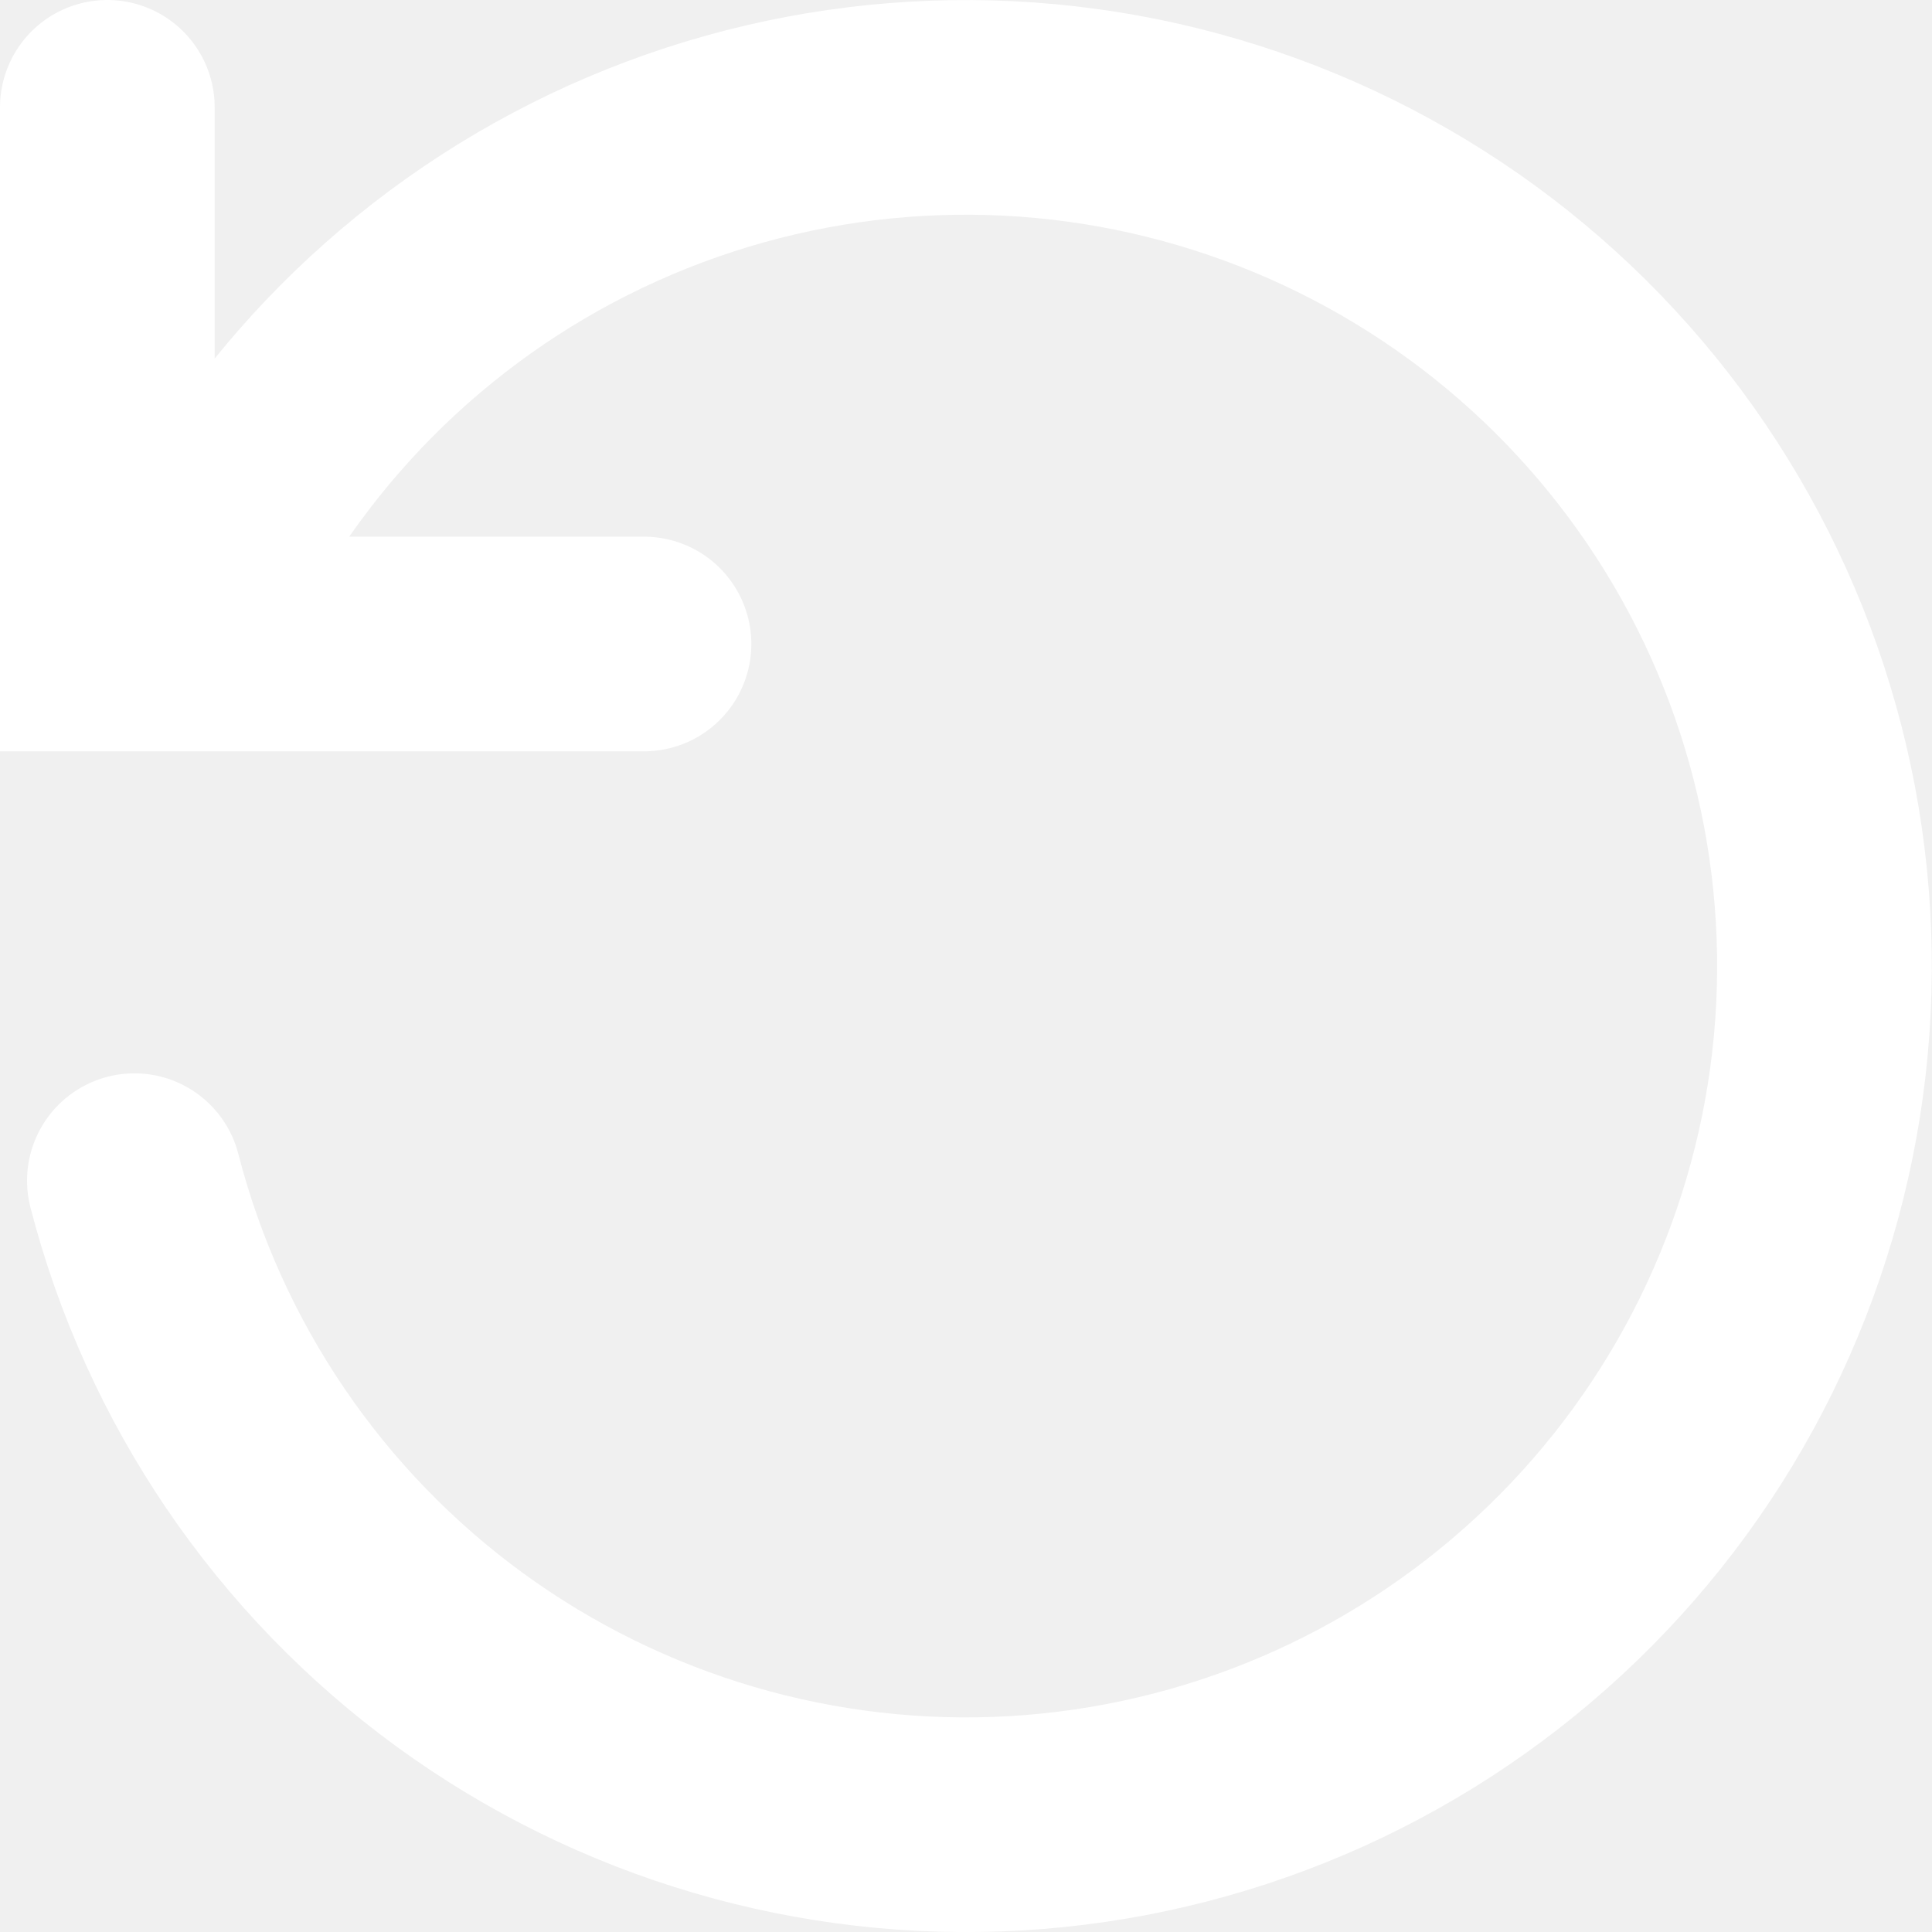
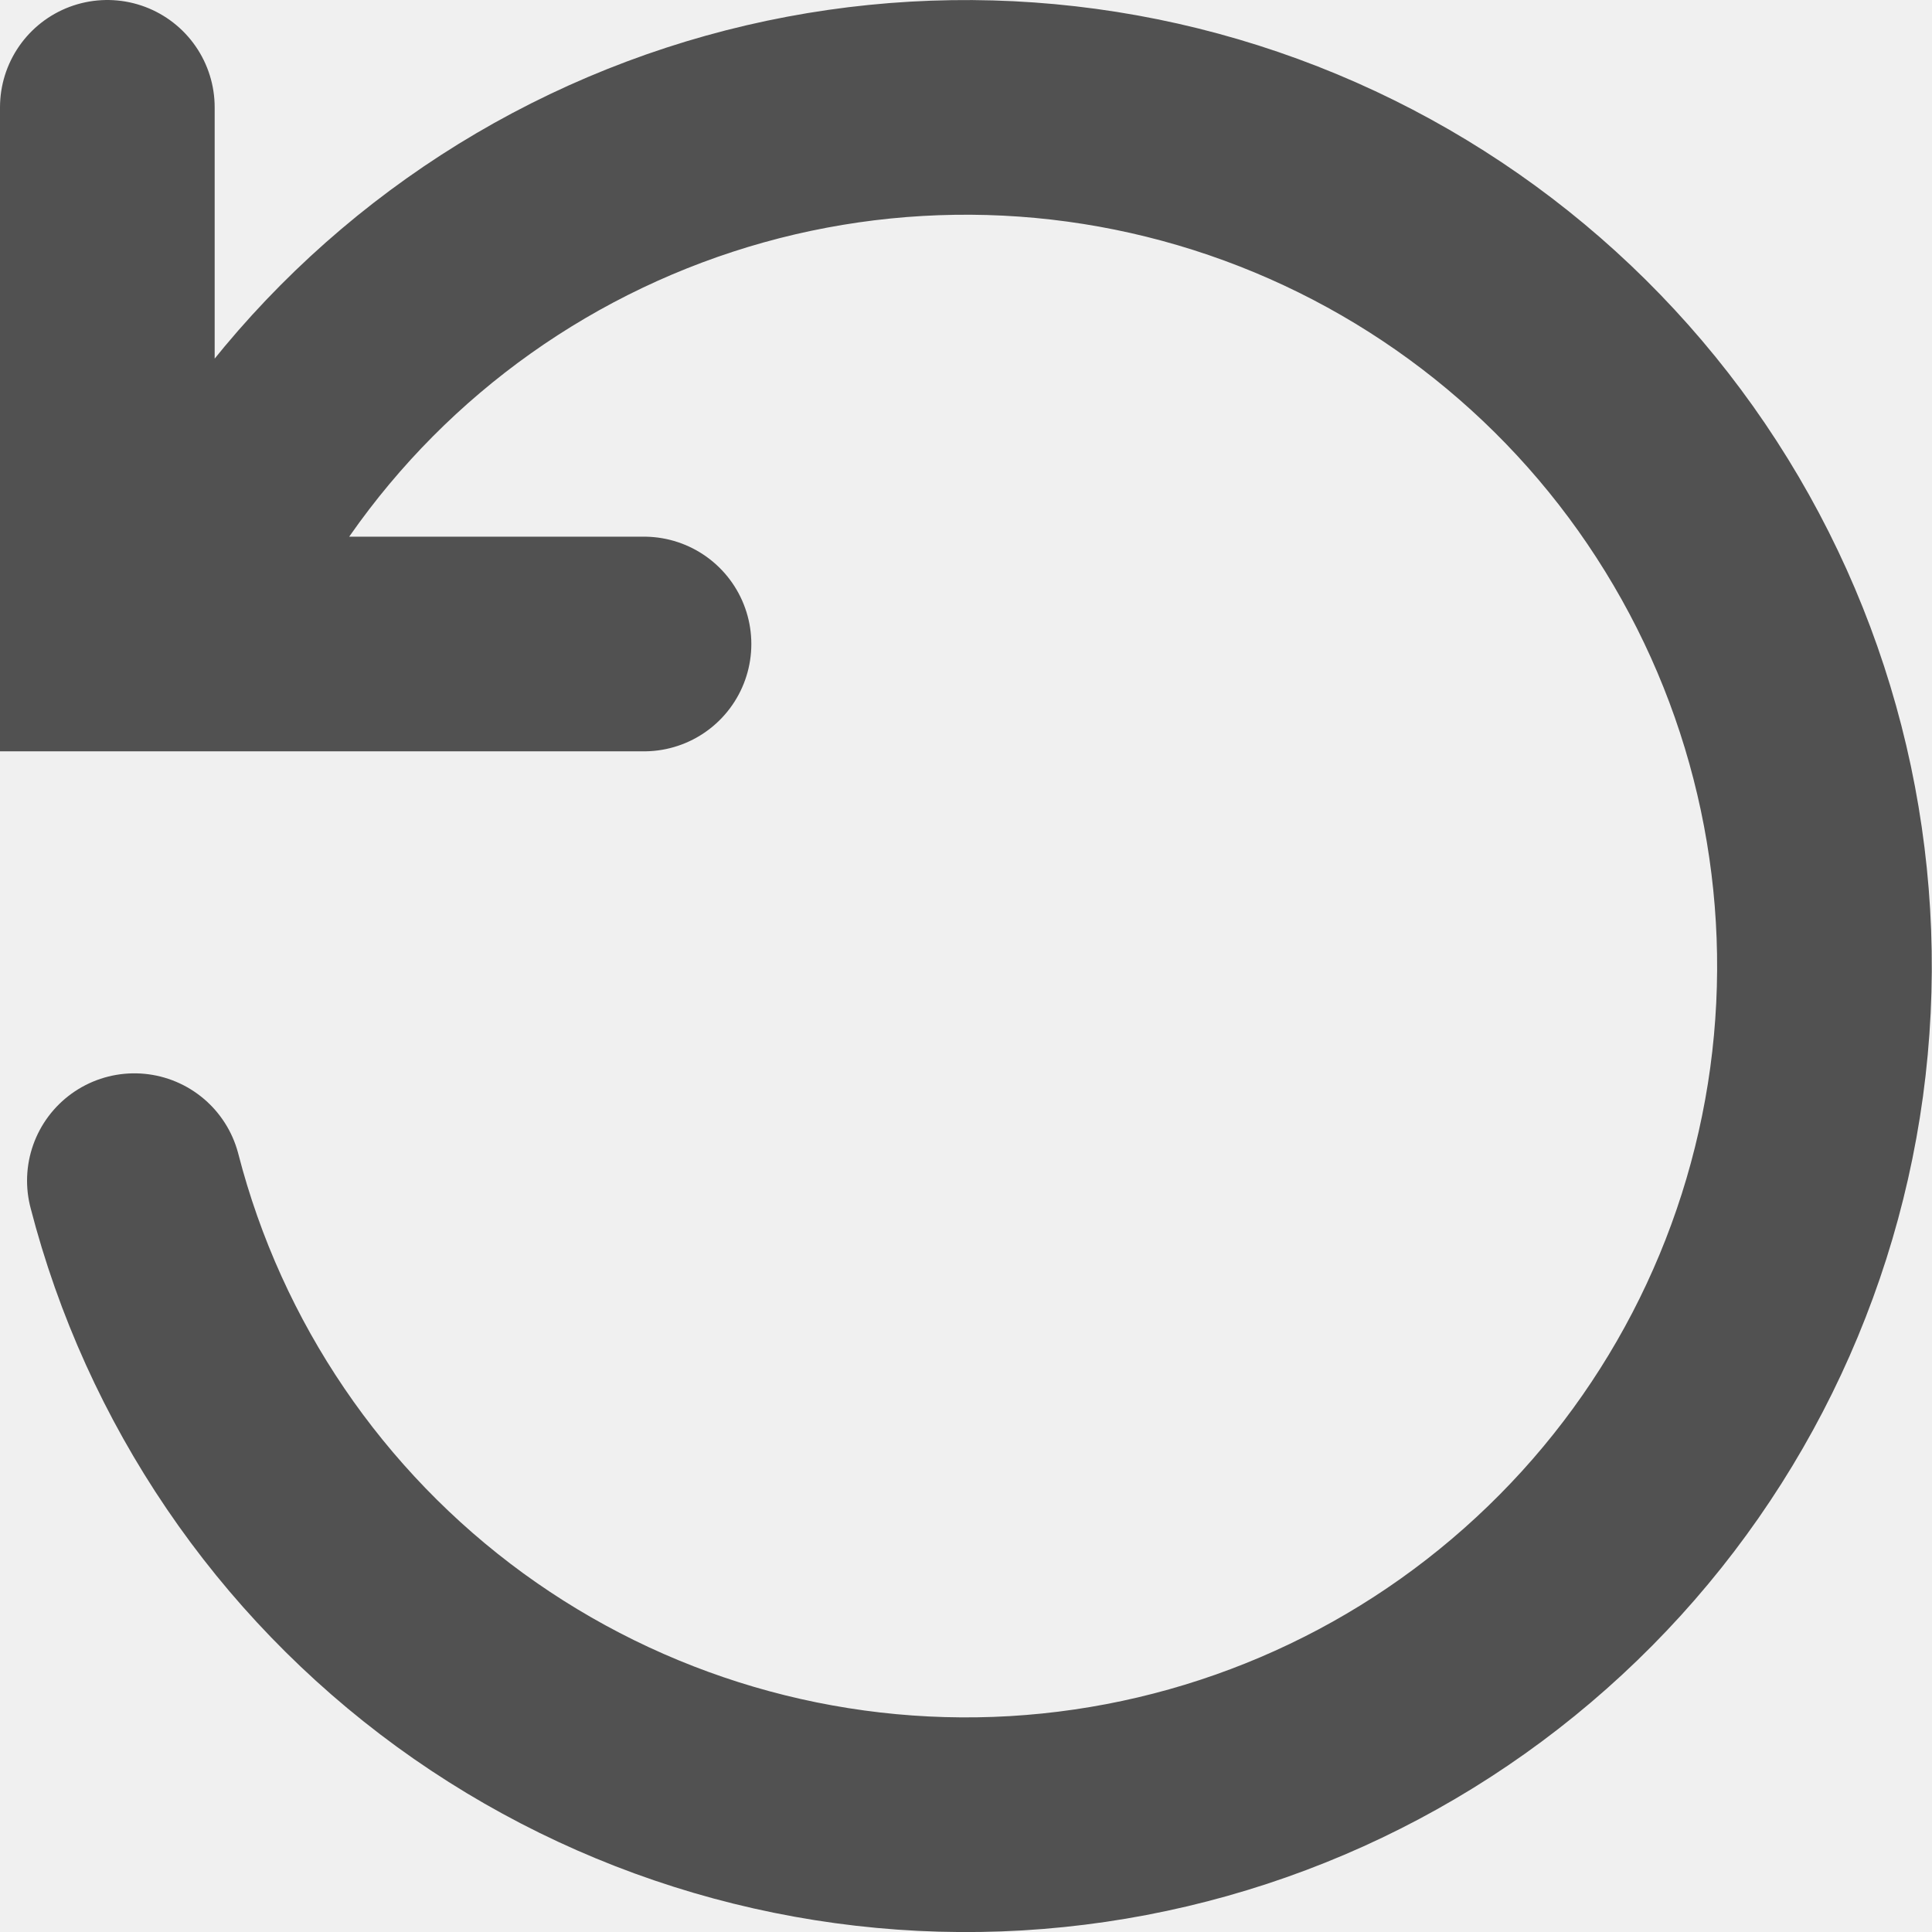
<svg xmlns="http://www.w3.org/2000/svg" width="18" height="18" viewBox="0 0 18 18" fill="none">
-   <path d="M1 1V6H6M2.07 5C2.997 3.394 4.453 2.161 6.189 1.51C7.925 0.859 9.833 0.831 11.587 1.431C13.341 2.031 14.833 3.221 15.806 4.799C16.78 6.377 17.175 8.244 16.925 10.081C16.674 11.918 15.794 13.611 14.433 14.87C13.073 16.13 11.317 16.878 9.466 16.987C7.616 17.095 5.785 16.557 4.286 15.466C2.788 14.374 1.715 12.795 1.252 11" stroke="white" stroke-width="2" stroke-linecap="round" />
+   <path d="M1 1V6H6M2.07 5C2.997 3.394 4.453 2.161 6.189 1.51C7.925 0.859 9.833 0.831 11.587 1.431C13.341 2.031 14.833 3.221 15.806 4.799C16.78 6.377 17.175 8.244 16.925 10.081C16.674 11.918 15.794 13.611 14.433 14.87C13.073 16.13 11.317 16.878 9.466 16.987C7.616 17.095 5.785 16.557 4.286 15.466C2.788 14.374 1.715 12.795 1.252 11" stroke="#515151" stroke-width="2" stroke-linecap="round" />
</svg>
